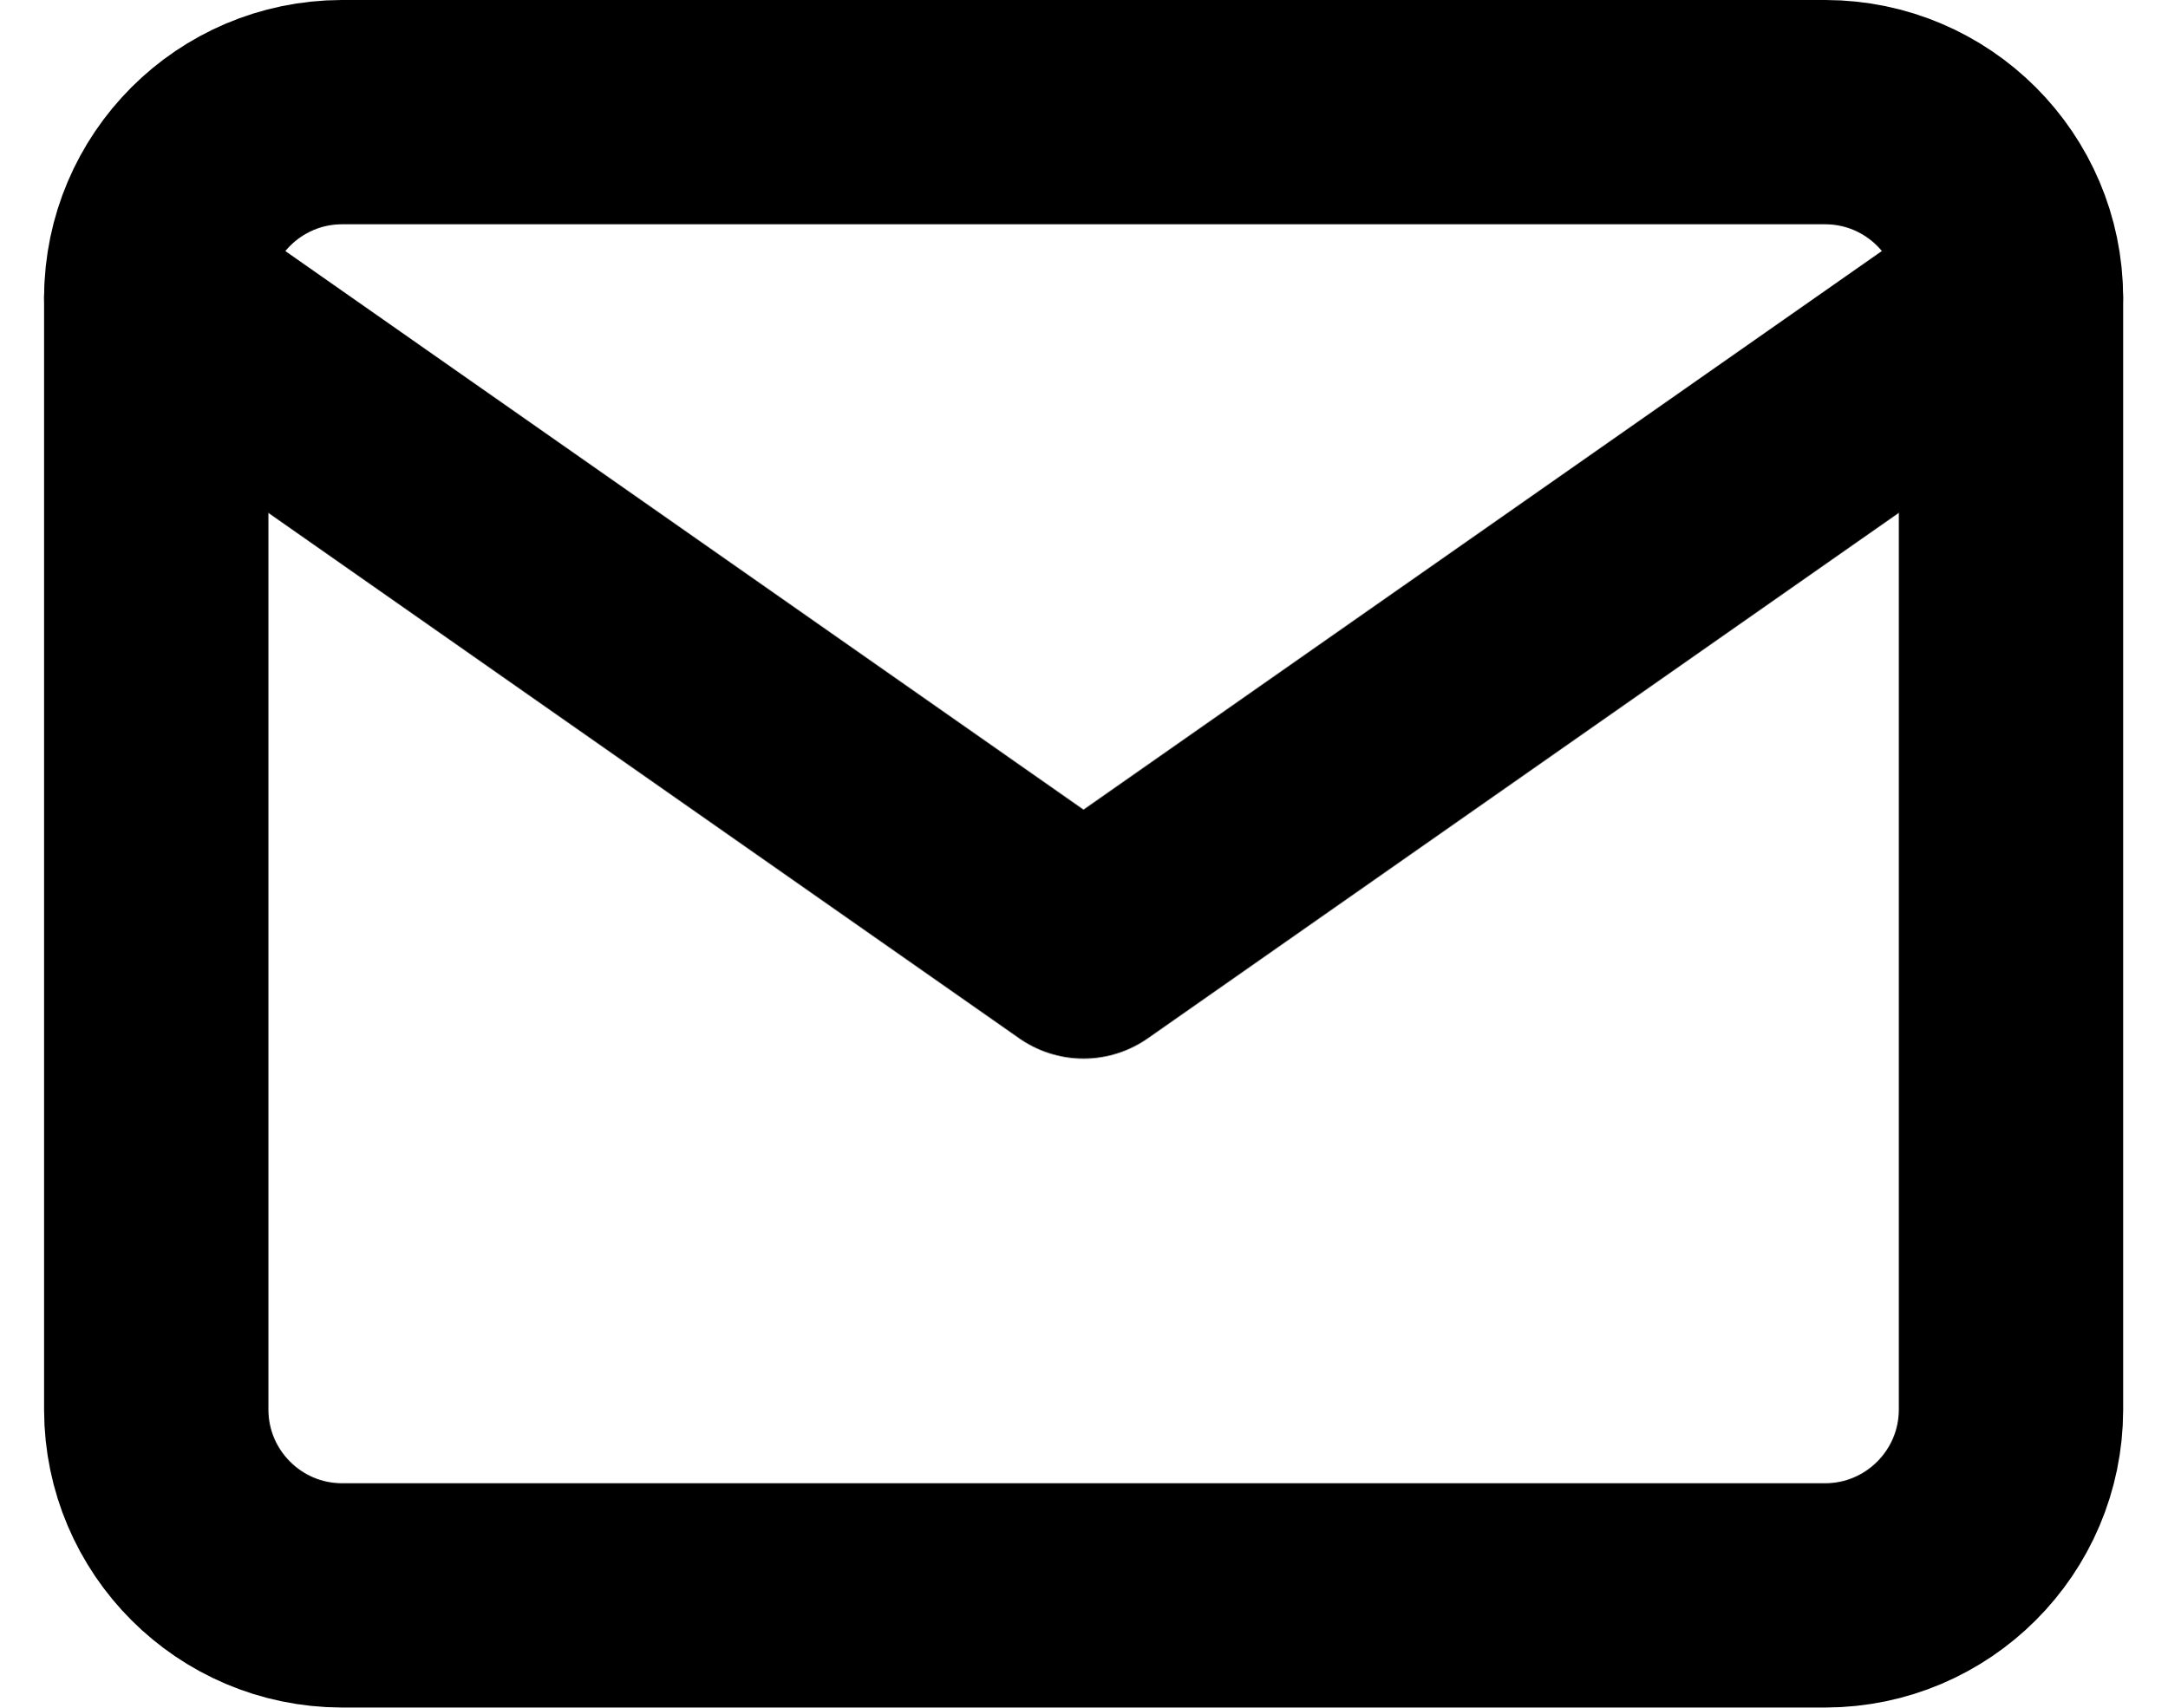
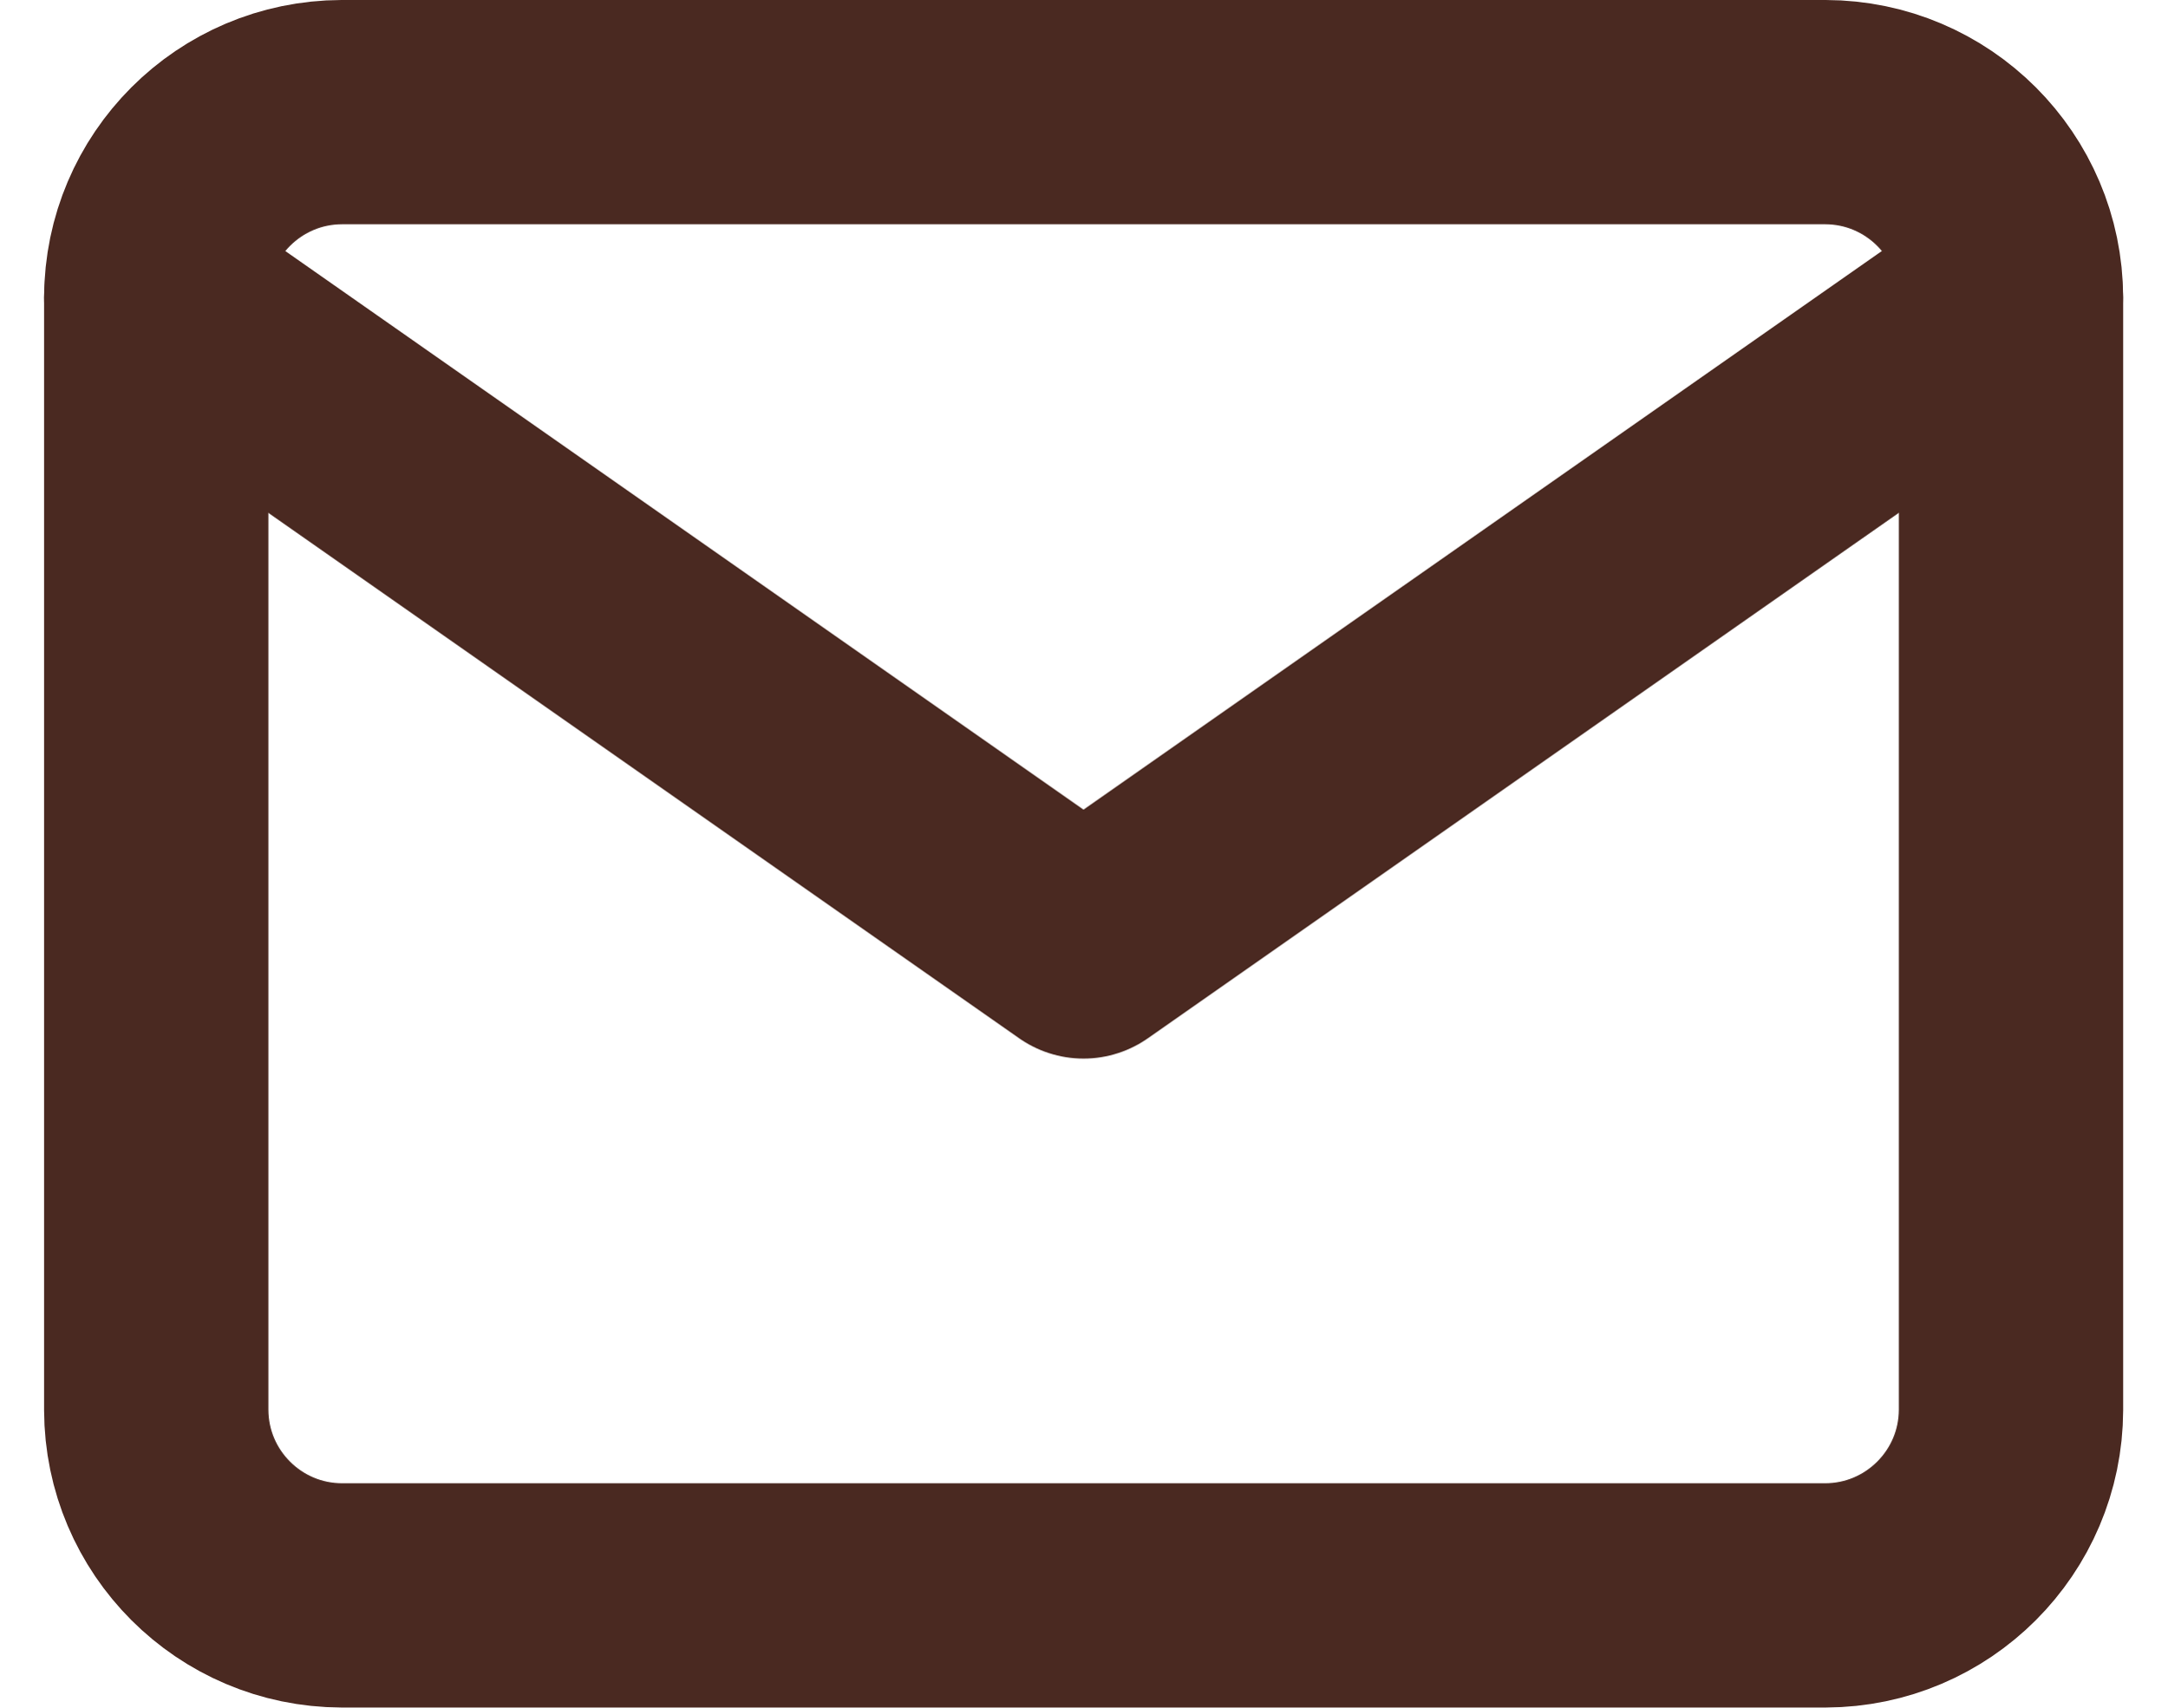
<svg xmlns="http://www.w3.org/2000/svg" width="19.323" height="15.23" viewBox="0 0 19.323 15.23">
  <g id="Icon_feather-mail" data-name="Icon feather-mail" transform="translate(-1.607 -5)">
-     <path id="Path_4144" data-name="Path 4144" d="M4.654,6h13.23a1.659,1.659,0,0,1,1.654,1.654v9.922a1.659,1.659,0,0,1-1.654,1.654H4.654A1.659,1.659,0,0,1,3,17.576V7.654A1.659,1.659,0,0,1,4.654,6Z" fill="none" stroke="#000" stroke-linecap="round" stroke-linejoin="round" stroke-width="2" />
-     <path id="Path_4145" data-name="Path 4145" d="M19.537,9l-8.269,5.788L3,9" transform="translate(0 -1.346)" fill="none" stroke="#000" stroke-linecap="round" stroke-linejoin="round" stroke-width="2" />
+     <path id="Path_4144" data-name="Path 4144" d="M4.654,6h13.23a1.659,1.659,0,0,1,1.654,1.654v9.922a1.659,1.659,0,0,1-1.654,1.654H4.654A1.659,1.659,0,0,1,3,17.576V7.654A1.659,1.659,0,0,1,4.654,6Z" fill="none" stroke="#4a2921" stroke-linecap="round" stroke-linejoin="round" stroke-width="2" />
+     <path id="Path_4145" data-name="Path 4145" d="M19.537,9l-8.269,5.788L3,9" transform="translate(0 -1.346)" fill="none" stroke="#4a2921" stroke-linecap="round" stroke-linejoin="round" stroke-width="2" />
  </g>
</svg>
